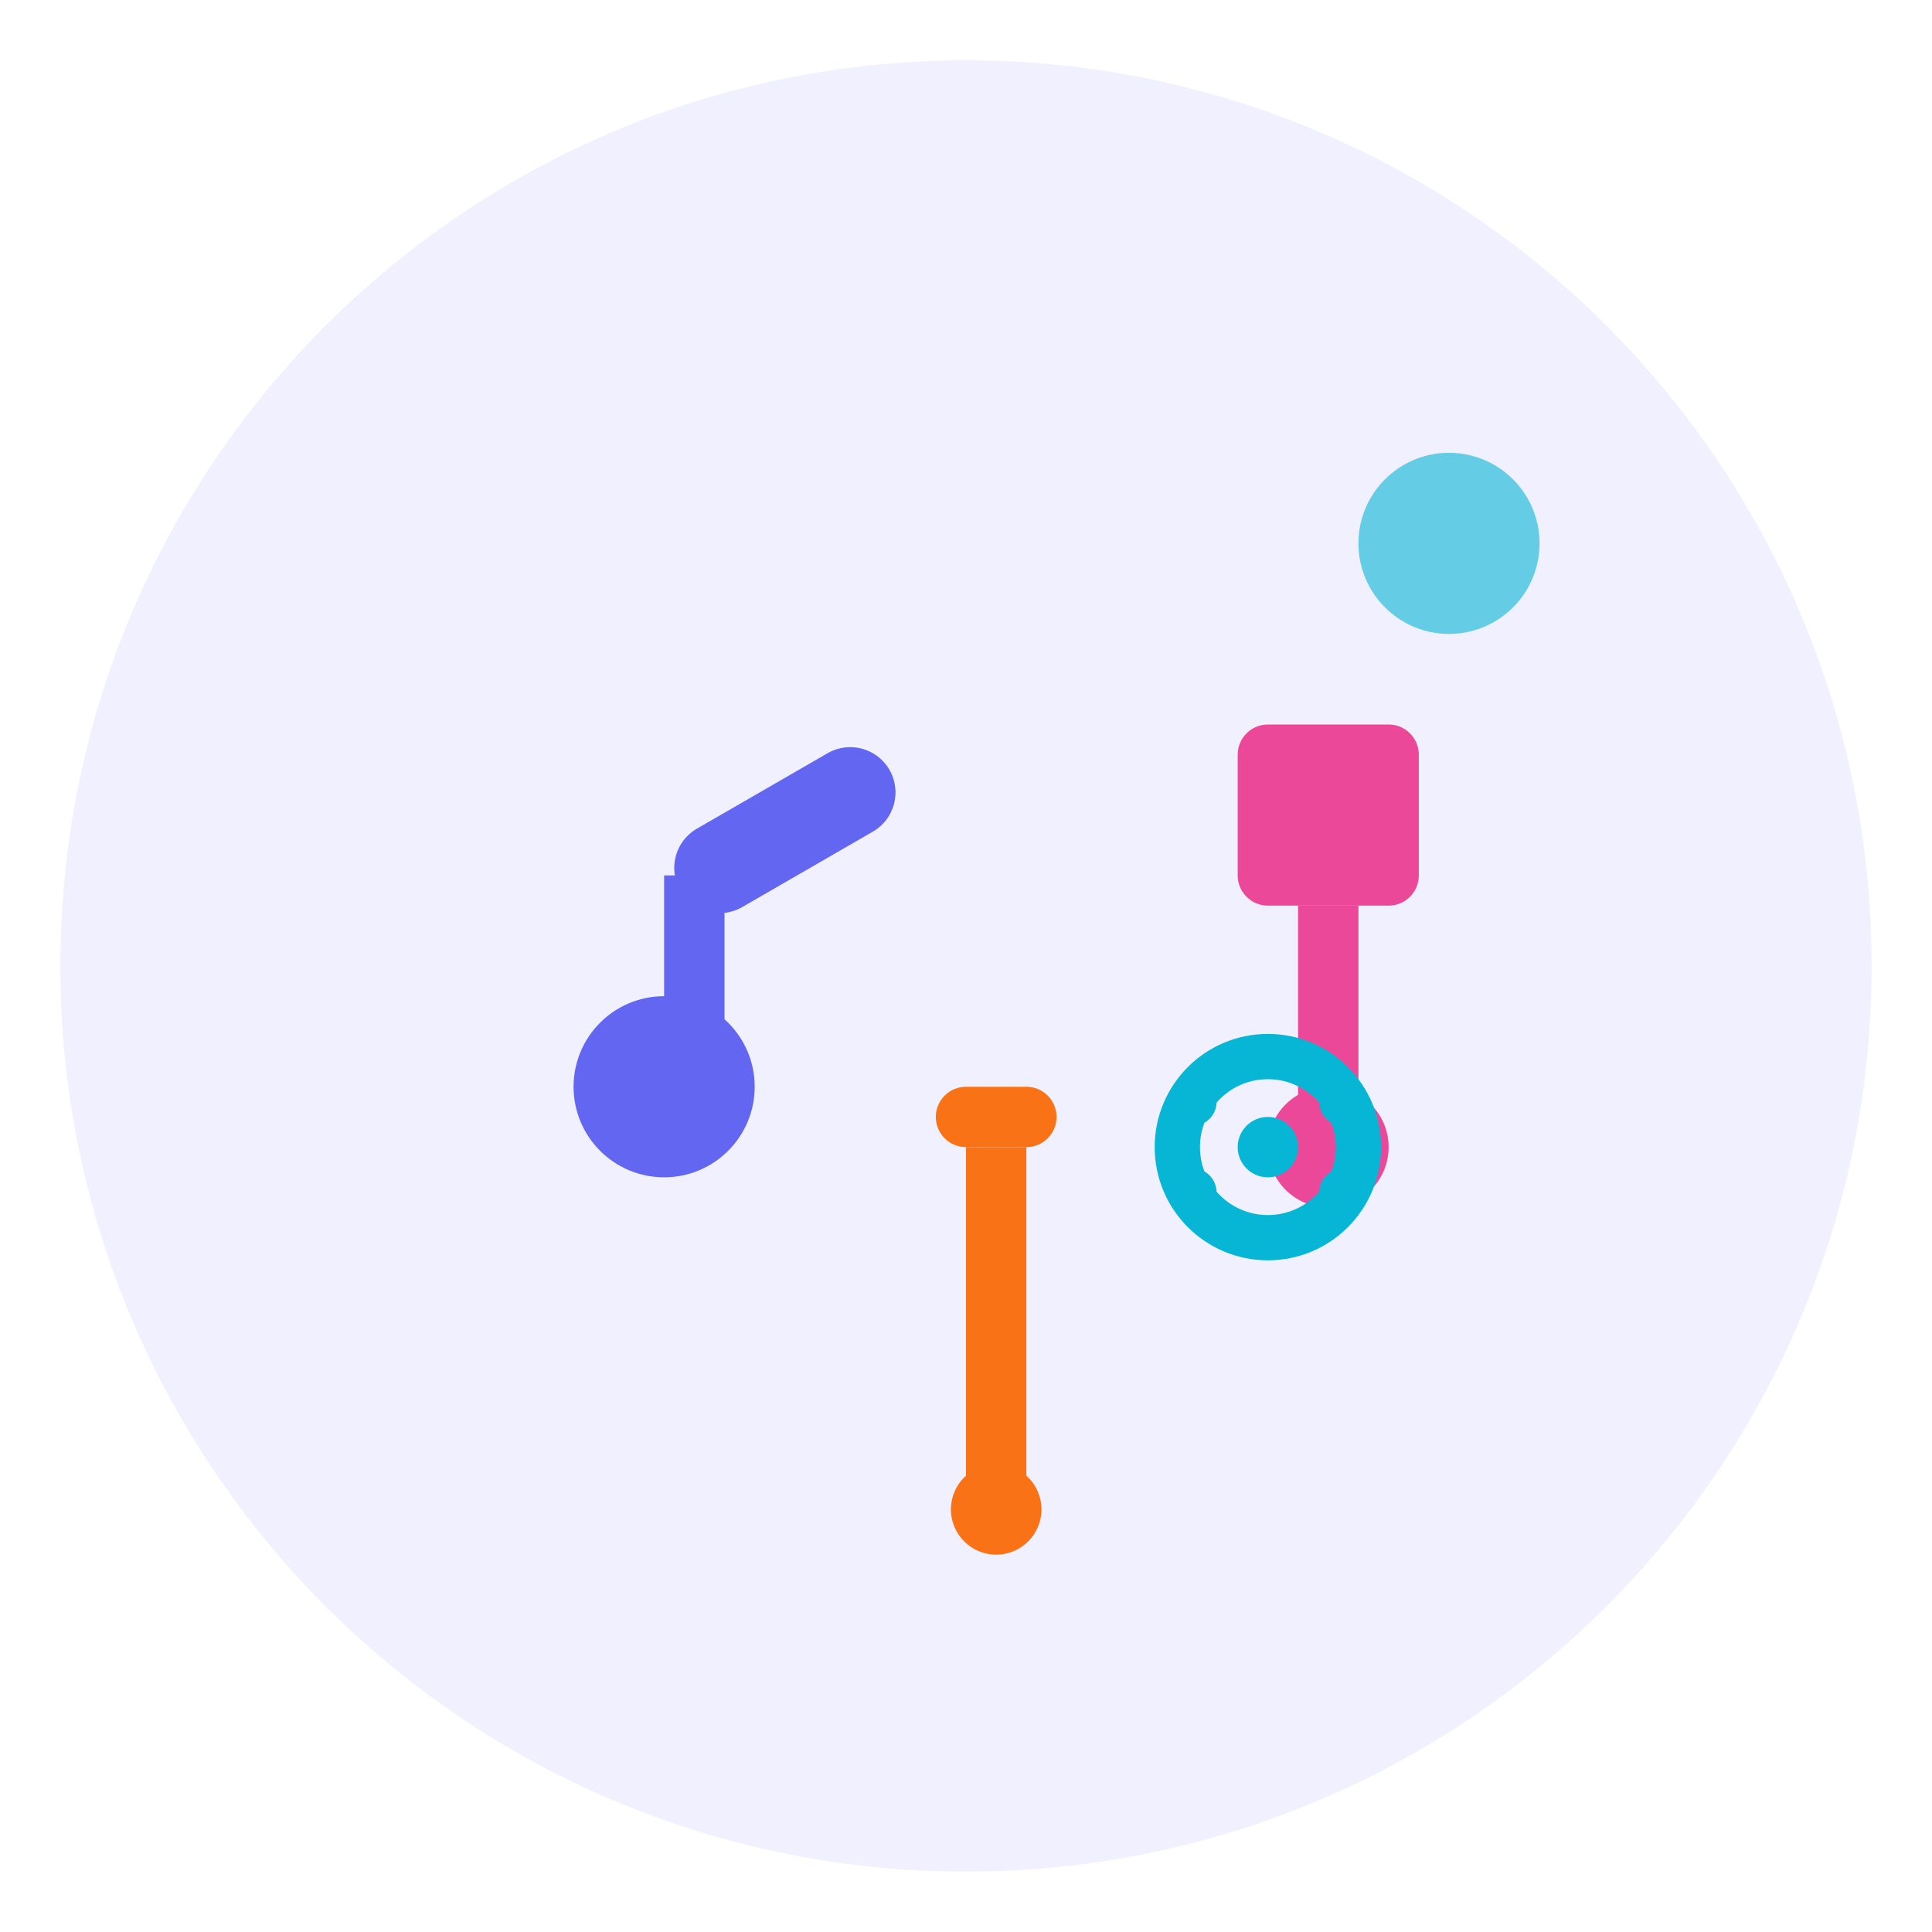
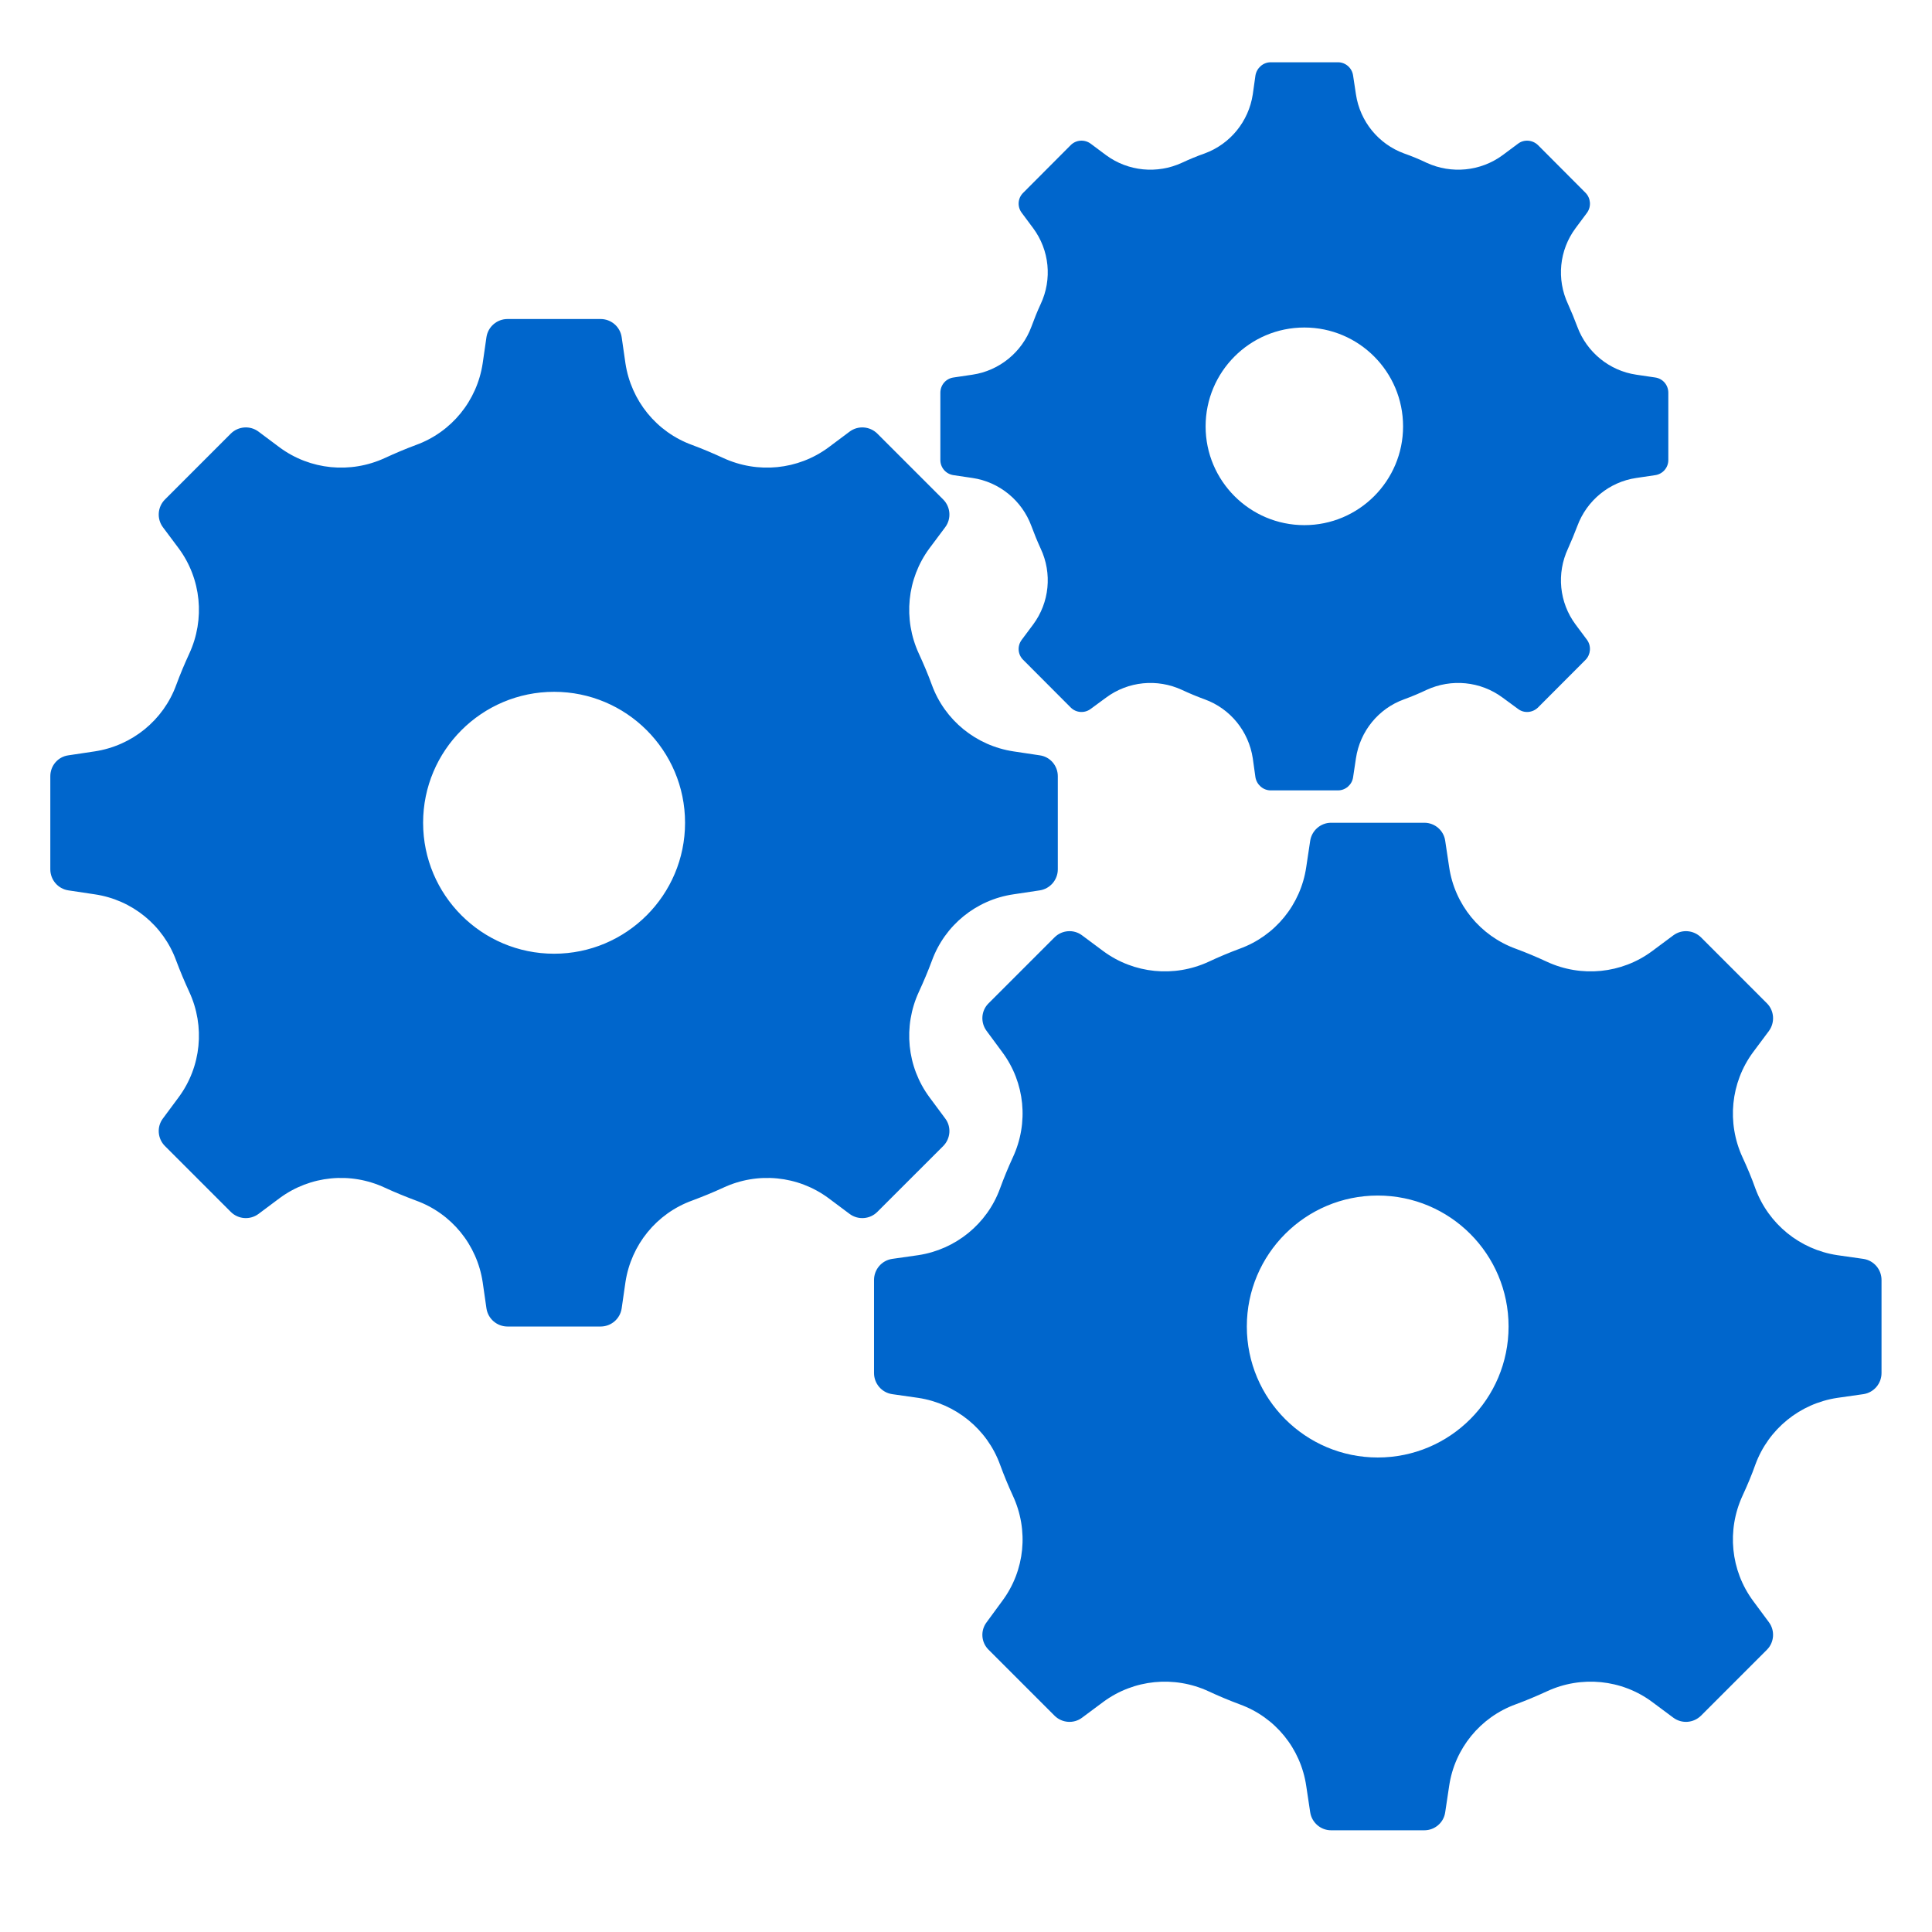
- <svg xmlns="http://www.w3.org/2000/svg" viewBox="0 0 64 64" width="64" height="64">
-   <circle cx="32" cy="32" r="30" fill="#6366f1" opacity="0.1" />
-   <g transform="translate(32, 32)">
-     <g transform="translate(-12, -8)">
-       <rect x="2" y="2" width="8" height="3" rx="1.5" fill="#6366f1" transform="rotate(-30 6 3.5)" />
-       <circle cx="2" cy="12" r="3" fill="#6366f1" />
-       <rect x="2" y="5" width="2" height="8" fill="#6366f1" />
-     </g>
-     <g transform="translate(8, -8)">
-       <rect x="1" y="0" width="6" height="6" rx="1" fill="#ec4899" />
-       <rect x="3" y="6" width="2" height="8" fill="#ec4899" />
-       <circle cx="4" cy="14" r="2" fill="#ec4899" />
-     </g>
-     <g transform="translate(-1, 4)">
-       <rect x="0" y="0" width="4" height="2" rx="1" fill="#f97316" />
-       <rect x="1" y="2" width="2" height="12" fill="#f97316" />
-       <circle cx="2" cy="14" r="1.5" fill="#f97316" />
-     </g>
-     <g transform="translate(10, 6)">
-       <circle cx="0" cy="0" r="3" fill="none" stroke="#06b6d4" stroke-width="1.5" />
-       <circle cx="0" cy="0" r="1" fill="#06b6d4" />
-       <circle cx="2.5" cy="1.5" r="0.8" fill="#06b6d4" />
-       <circle cx="2.5" cy="-1.5" r="0.8" fill="#06b6d4" />
-       <circle cx="-2.5" cy="1.5" r="0.8" fill="#06b6d4" />
-       <circle cx="-2.5" cy="-1.5" r="0.8" fill="#06b6d4" />
-     </g>
+ <svg xmlns="http://www.w3.org/2000/svg" width="64" zoomAndPan="magnify" viewBox="0 0 48 48" height="64" preserveAspectRatio="xMidYMid meet" version="1.0">
+   <defs>
+     <clipPath id="4c766ab178">
+       <path d="M 1.25 1.535 L 46.801 1.535 L 46.801 45.617 L 1.25 45.617 Z M 1.25 1.535 " clip-rule="nonzero" />
+     </clipPath>
+   </defs>
+   <g clip-path="url(#4c766ab178)">
+     <path fill="#0066cc" d="M 13.766 23.695 C 11.969 23.695 10.512 22.238 10.512 20.441 C 10.512 18.645 11.969 17.188 13.766 17.188 C 15.562 17.188 17.02 18.645 17.02 20.441 C 17.02 22.238 15.562 23.695 13.766 23.695 Z M 25.832 18.766 L 25.18 18.668 C 24.25 18.527 23.473 17.895 23.152 17.016 C 23.055 16.75 22.945 16.492 22.828 16.238 C 22.434 15.383 22.531 14.383 23.09 13.625 L 23.484 13.098 C 23.641 12.887 23.617 12.594 23.434 12.41 L 21.797 10.773 C 21.613 10.59 21.32 10.566 21.109 10.723 L 20.582 11.117 C 19.824 11.676 18.824 11.773 17.969 11.379 C 17.715 11.262 17.457 11.152 17.195 11.055 C 16.312 10.734 15.68 9.957 15.539 9.027 L 15.445 8.375 C 15.406 8.117 15.184 7.926 14.922 7.926 L 12.609 7.926 C 12.348 7.926 12.125 8.117 12.086 8.375 L 11.992 9.027 C 11.852 9.957 11.219 10.734 10.336 11.055 C 10.074 11.152 9.816 11.262 9.562 11.379 C 8.707 11.773 7.707 11.676 6.949 11.117 L 6.422 10.723 C 6.211 10.566 5.918 10.59 5.734 10.773 L 4.098 12.41 C 3.914 12.594 3.891 12.887 4.047 13.098 L 4.441 13.625 C 5 14.383 5.098 15.383 4.703 16.238 C 4.586 16.492 4.477 16.75 4.379 17.016 C 4.059 17.895 3.281 18.527 2.352 18.668 L 1.699 18.766 C 1.441 18.801 1.25 19.023 1.25 19.285 L 1.25 21.598 C 1.25 21.859 1.441 22.082 1.699 22.121 L 2.352 22.219 C 3.281 22.355 4.059 22.988 4.379 23.871 C 4.477 24.133 4.586 24.391 4.703 24.645 C 5.098 25.5 5 26.5 4.441 27.258 L 4.047 27.789 C 3.891 27.996 3.914 28.289 4.098 28.473 L 5.734 30.109 C 5.918 30.293 6.211 30.316 6.422 30.16 L 6.949 29.766 C 7.707 29.207 8.707 29.109 9.562 29.508 C 9.816 29.625 10.074 29.73 10.336 29.828 C 11.219 30.148 11.852 30.926 11.992 31.855 L 12.086 32.508 C 12.125 32.766 12.348 32.957 12.609 32.957 L 14.922 32.957 C 15.184 32.957 15.406 32.766 15.445 32.508 L 15.539 31.855 C 15.68 30.926 16.312 30.148 17.195 29.828 C 17.457 29.73 17.715 29.625 17.969 29.508 C 18.824 29.109 19.824 29.207 20.582 29.766 L 21.109 30.16 C 21.32 30.316 21.613 30.293 21.797 30.109 L 23.434 28.473 C 23.617 28.289 23.641 27.996 23.484 27.789 L 23.09 27.258 C 22.531 26.5 22.434 25.5 22.828 24.645 C 22.945 24.391 23.055 24.133 23.152 23.871 C 23.473 22.988 24.25 22.355 25.18 22.219 L 25.832 22.121 C 26.09 22.082 26.281 21.859 26.281 21.598 L 26.281 19.285 C 26.281 19.023 26.09 18.801 25.832 18.766 Z M 34.23 36.211 C 32.434 36.211 30.977 34.754 30.977 32.957 C 30.977 31.16 32.434 29.703 34.23 29.703 C 36.027 29.703 37.48 31.16 37.48 32.957 C 37.48 34.754 36.027 36.211 34.23 36.211 Z M 46.297 31.277 L 45.645 31.184 C 44.715 31.043 43.938 30.41 43.613 29.531 C 43.52 29.266 43.41 29.008 43.293 28.754 C 42.898 27.898 42.996 26.898 43.555 26.141 L 43.949 25.613 C 44.102 25.402 44.082 25.109 43.898 24.926 L 42.262 23.289 C 42.074 23.105 41.785 23.082 41.574 23.238 L 41.043 23.633 C 40.289 24.191 39.285 24.289 38.434 23.895 C 38.18 23.777 37.922 23.668 37.656 23.57 C 36.777 23.25 36.141 22.473 36.004 21.543 L 35.906 20.891 C 35.871 20.633 35.648 20.441 35.387 20.441 L 33.07 20.441 C 32.812 20.441 32.59 20.633 32.551 20.891 L 32.453 21.543 C 32.316 22.473 31.684 23.25 30.801 23.57 C 30.539 23.668 30.277 23.777 30.027 23.895 C 29.172 24.289 28.172 24.191 27.414 23.633 L 26.883 23.238 C 26.676 23.082 26.383 23.105 26.199 23.289 L 24.562 24.926 C 24.375 25.109 24.355 25.402 24.512 25.613 L 24.902 26.141 C 25.465 26.898 25.562 27.898 25.164 28.754 C 25.047 29.008 24.941 29.266 24.844 29.531 C 24.523 30.41 23.742 31.043 22.816 31.184 L 22.164 31.277 C 21.906 31.316 21.715 31.539 21.715 31.801 L 21.715 34.113 C 21.715 34.375 21.906 34.598 22.164 34.637 L 22.816 34.73 C 23.742 34.871 24.523 35.504 24.844 36.383 C 24.941 36.648 25.047 36.906 25.164 37.16 C 25.562 38.016 25.465 39.016 24.902 39.773 L 24.512 40.305 C 24.355 40.512 24.375 40.805 24.562 40.988 L 26.199 42.625 C 26.383 42.809 26.676 42.832 26.883 42.676 L 27.414 42.281 C 28.172 41.723 29.172 41.625 30.027 42.02 C 30.277 42.137 30.539 42.246 30.801 42.344 C 31.684 42.664 32.316 43.441 32.453 44.371 L 32.551 45.023 C 32.59 45.281 32.812 45.473 33.07 45.473 L 35.387 45.473 C 35.648 45.473 35.871 45.281 35.906 45.023 L 36.004 44.371 C 36.141 43.441 36.777 42.664 37.656 42.344 C 37.922 42.246 38.18 42.137 38.434 42.02 C 39.285 41.625 40.289 41.723 41.043 42.281 L 41.574 42.676 C 41.785 42.832 42.074 42.809 42.262 42.625 L 43.898 40.988 C 44.082 40.805 44.102 40.512 43.949 40.305 L 43.555 39.773 C 42.996 39.016 42.898 38.016 43.293 37.16 C 43.41 36.906 43.52 36.648 43.613 36.383 C 43.938 35.504 44.715 34.871 45.645 34.73 L 46.297 34.637 C 46.555 34.598 46.746 34.375 46.746 34.113 L 46.746 31.801 C 46.746 31.539 46.555 31.316 46.297 31.277 Z M 32.406 13.047 C 31.051 13.047 29.953 11.945 29.953 10.594 C 29.953 9.238 31.051 8.137 32.406 8.137 C 33.762 8.137 34.859 9.238 34.859 10.594 C 34.859 11.945 33.762 13.047 32.406 13.047 Z M 41.125 9.379 L 40.652 9.309 C 39.984 9.211 39.422 8.75 39.188 8.117 C 39.117 7.926 39.039 7.738 38.957 7.555 C 38.668 6.938 38.738 6.215 39.145 5.668 L 39.43 5.285 C 39.539 5.133 39.523 4.922 39.391 4.789 L 38.211 3.605 C 38.074 3.473 37.863 3.457 37.715 3.57 L 37.332 3.855 C 36.785 4.258 36.059 4.328 35.441 4.043 C 35.262 3.957 35.074 3.879 34.883 3.812 C 34.246 3.578 33.789 3.016 33.688 2.344 L 33.617 1.875 C 33.59 1.688 33.43 1.547 33.242 1.547 L 31.57 1.547 C 31.383 1.547 31.223 1.688 31.191 1.875 L 31.125 2.344 C 31.023 3.016 30.566 3.578 29.93 3.812 C 29.738 3.879 29.551 3.957 29.367 4.043 C 28.75 4.328 28.027 4.258 27.48 3.855 L 27.098 3.57 C 26.945 3.457 26.734 3.473 26.602 3.605 L 25.422 4.789 C 25.285 4.922 25.27 5.133 25.383 5.285 L 25.668 5.668 C 26.074 6.215 26.145 6.938 25.855 7.555 C 25.77 7.738 25.695 7.926 25.625 8.117 C 25.391 8.75 24.828 9.211 24.16 9.309 L 23.688 9.379 C 23.5 9.406 23.363 9.566 23.363 9.758 L 23.363 11.43 C 23.363 11.617 23.5 11.777 23.688 11.805 L 24.16 11.875 C 24.828 11.973 25.391 12.434 25.625 13.07 C 25.695 13.258 25.77 13.445 25.855 13.629 C 26.145 14.246 26.074 14.969 25.668 15.516 L 25.383 15.898 C 25.27 16.051 25.285 16.262 25.422 16.395 L 26.602 17.578 C 26.734 17.711 26.945 17.727 27.098 17.613 L 27.48 17.332 C 28.027 16.926 28.75 16.855 29.367 17.141 C 29.551 17.227 29.738 17.305 29.93 17.375 C 30.566 17.605 31.023 18.168 31.125 18.84 L 31.191 19.312 C 31.223 19.496 31.383 19.637 31.57 19.637 L 33.242 19.637 C 33.43 19.637 33.59 19.496 33.617 19.312 L 33.688 18.84 C 33.789 18.168 34.246 17.605 34.883 17.375 C 35.074 17.305 35.262 17.227 35.441 17.141 C 36.059 16.855 36.785 16.926 37.332 17.332 L 37.715 17.613 C 37.863 17.727 38.074 17.711 38.211 17.578 L 39.391 16.395 C 39.523 16.262 39.539 16.051 39.43 15.898 L 39.145 15.516 C 38.738 14.969 38.668 14.246 38.957 13.629 C 39.039 13.445 39.117 13.258 39.188 13.07 C 39.422 12.434 39.984 11.973 40.652 11.875 L 41.125 11.805 C 41.312 11.777 41.449 11.617 41.449 11.43 L 41.449 9.758 C 41.449 9.566 41.312 9.406 41.125 9.379 " fill-opacity="1" fill-rule="nonzero" />
  </g>
-   <circle cx="48" cy="18" r="3" fill="#06b6d4" opacity="0.6" />
</svg>
